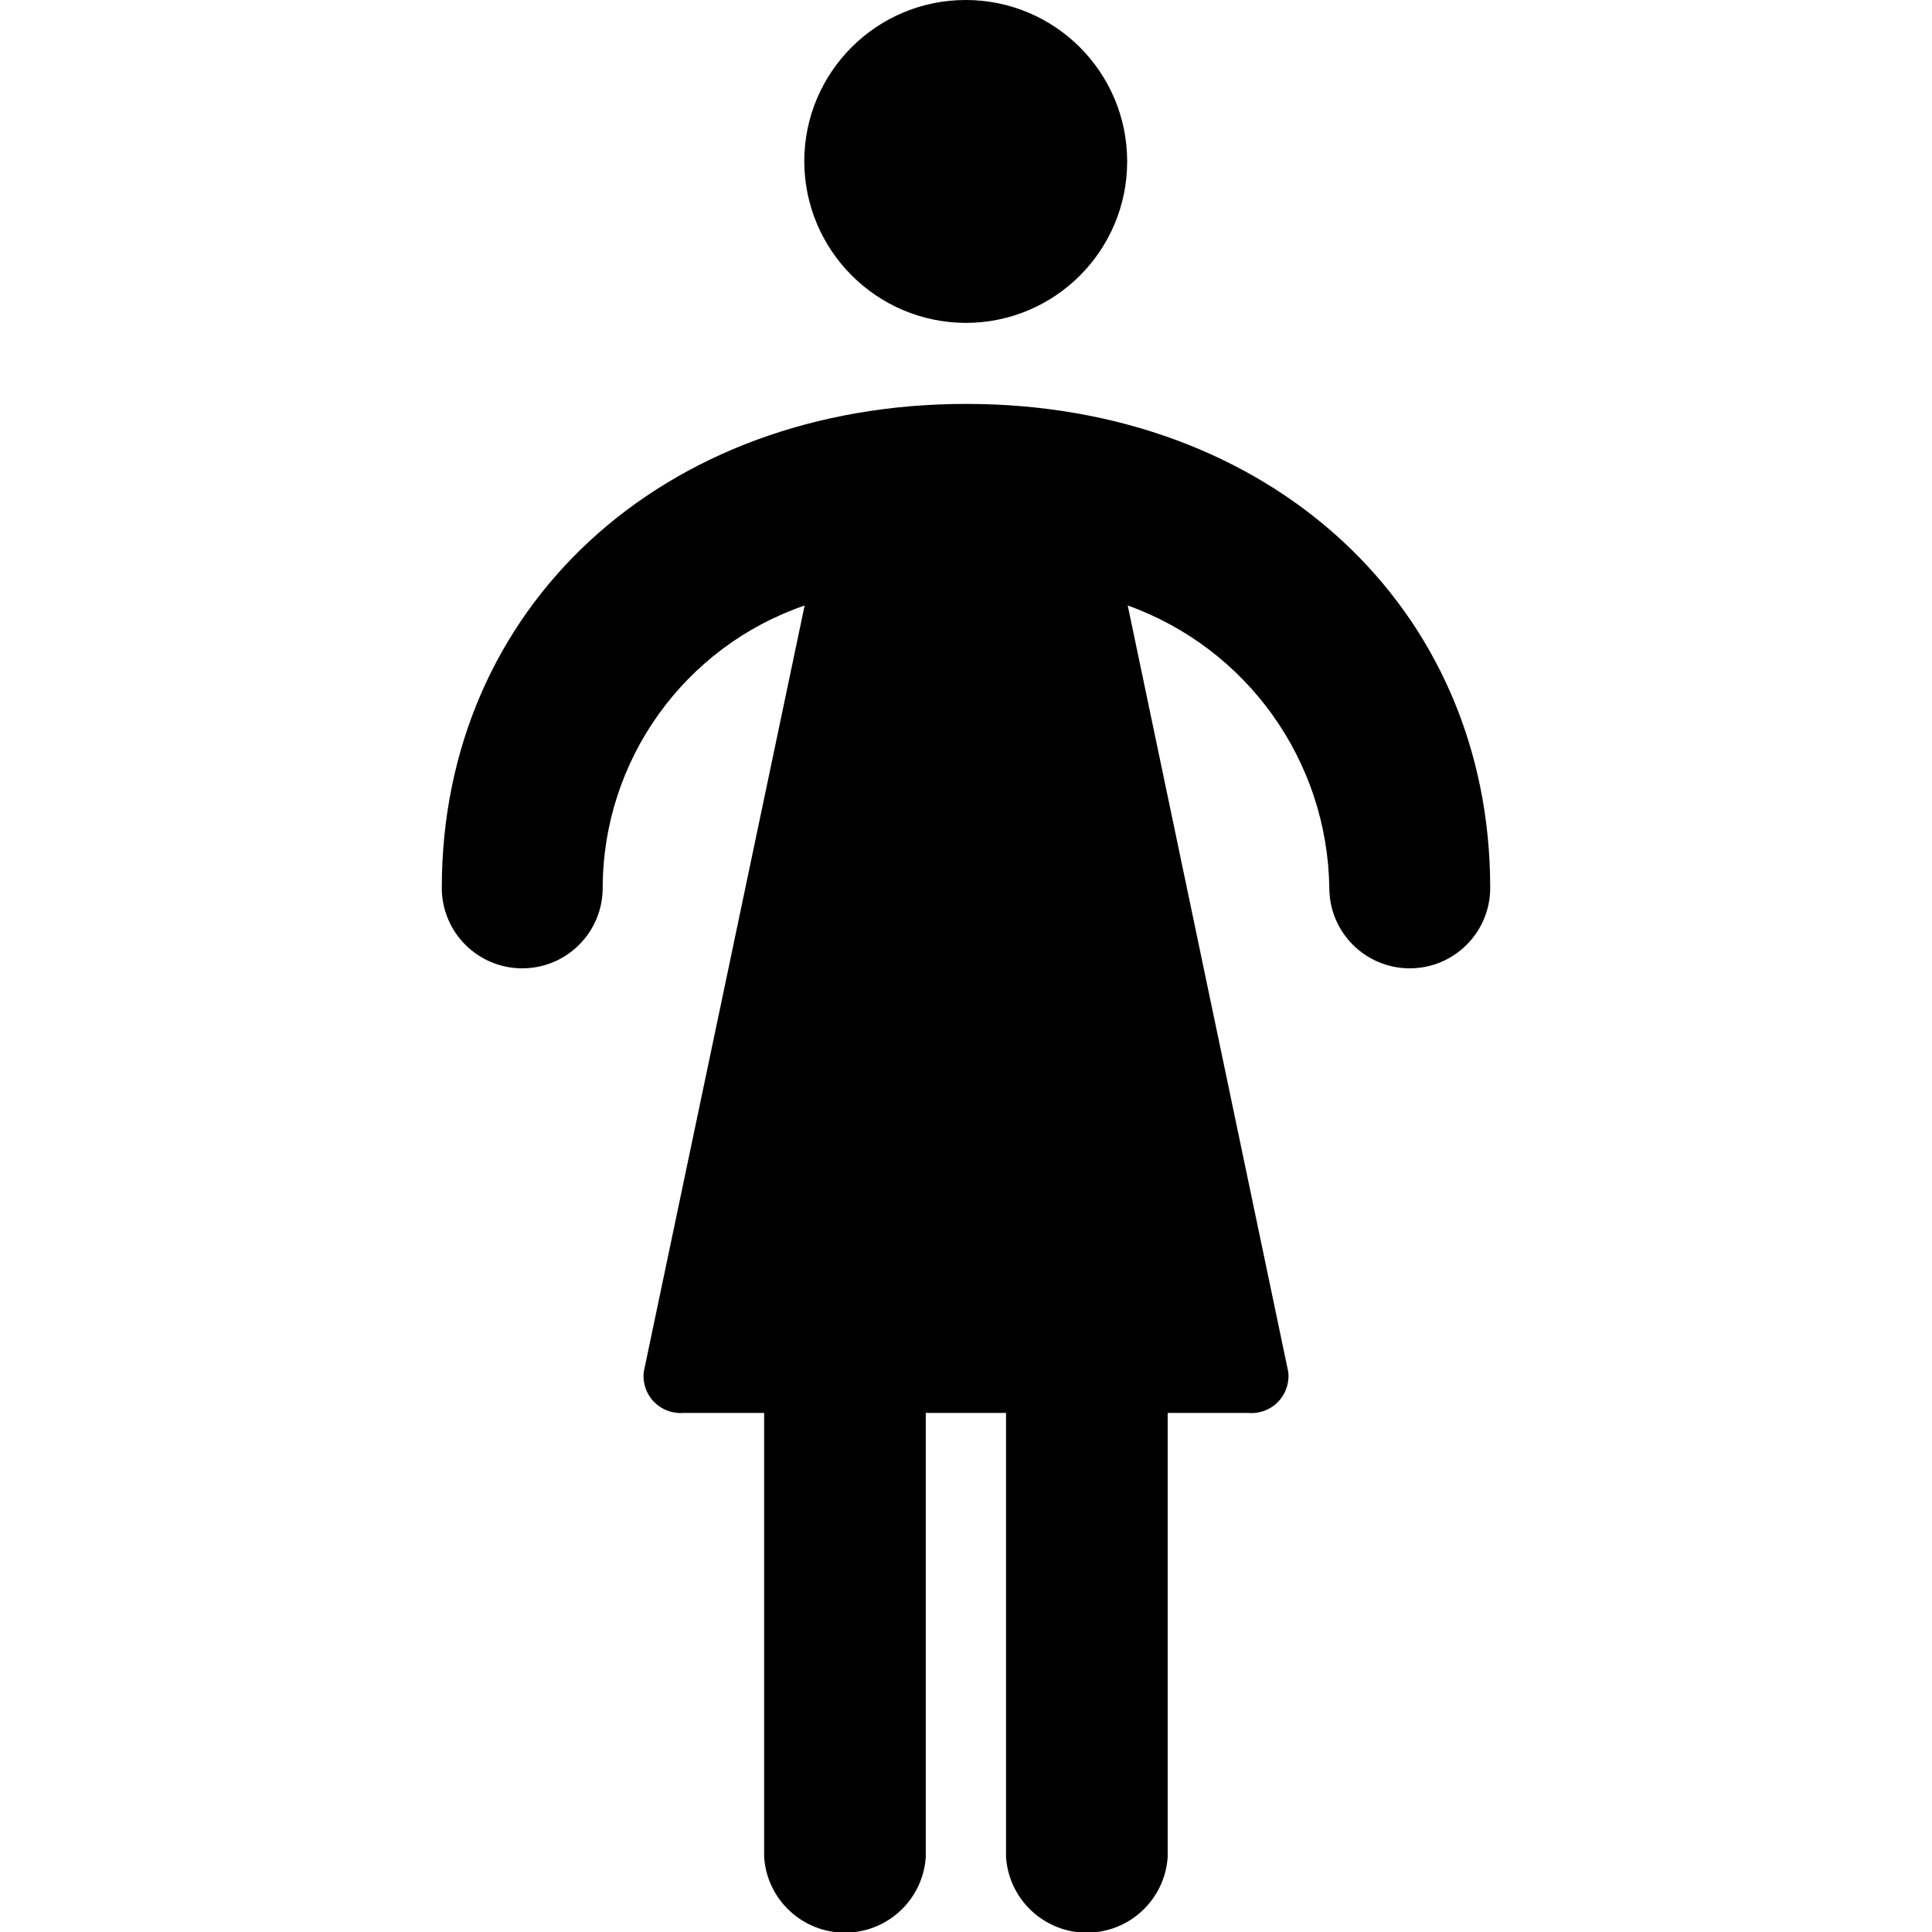
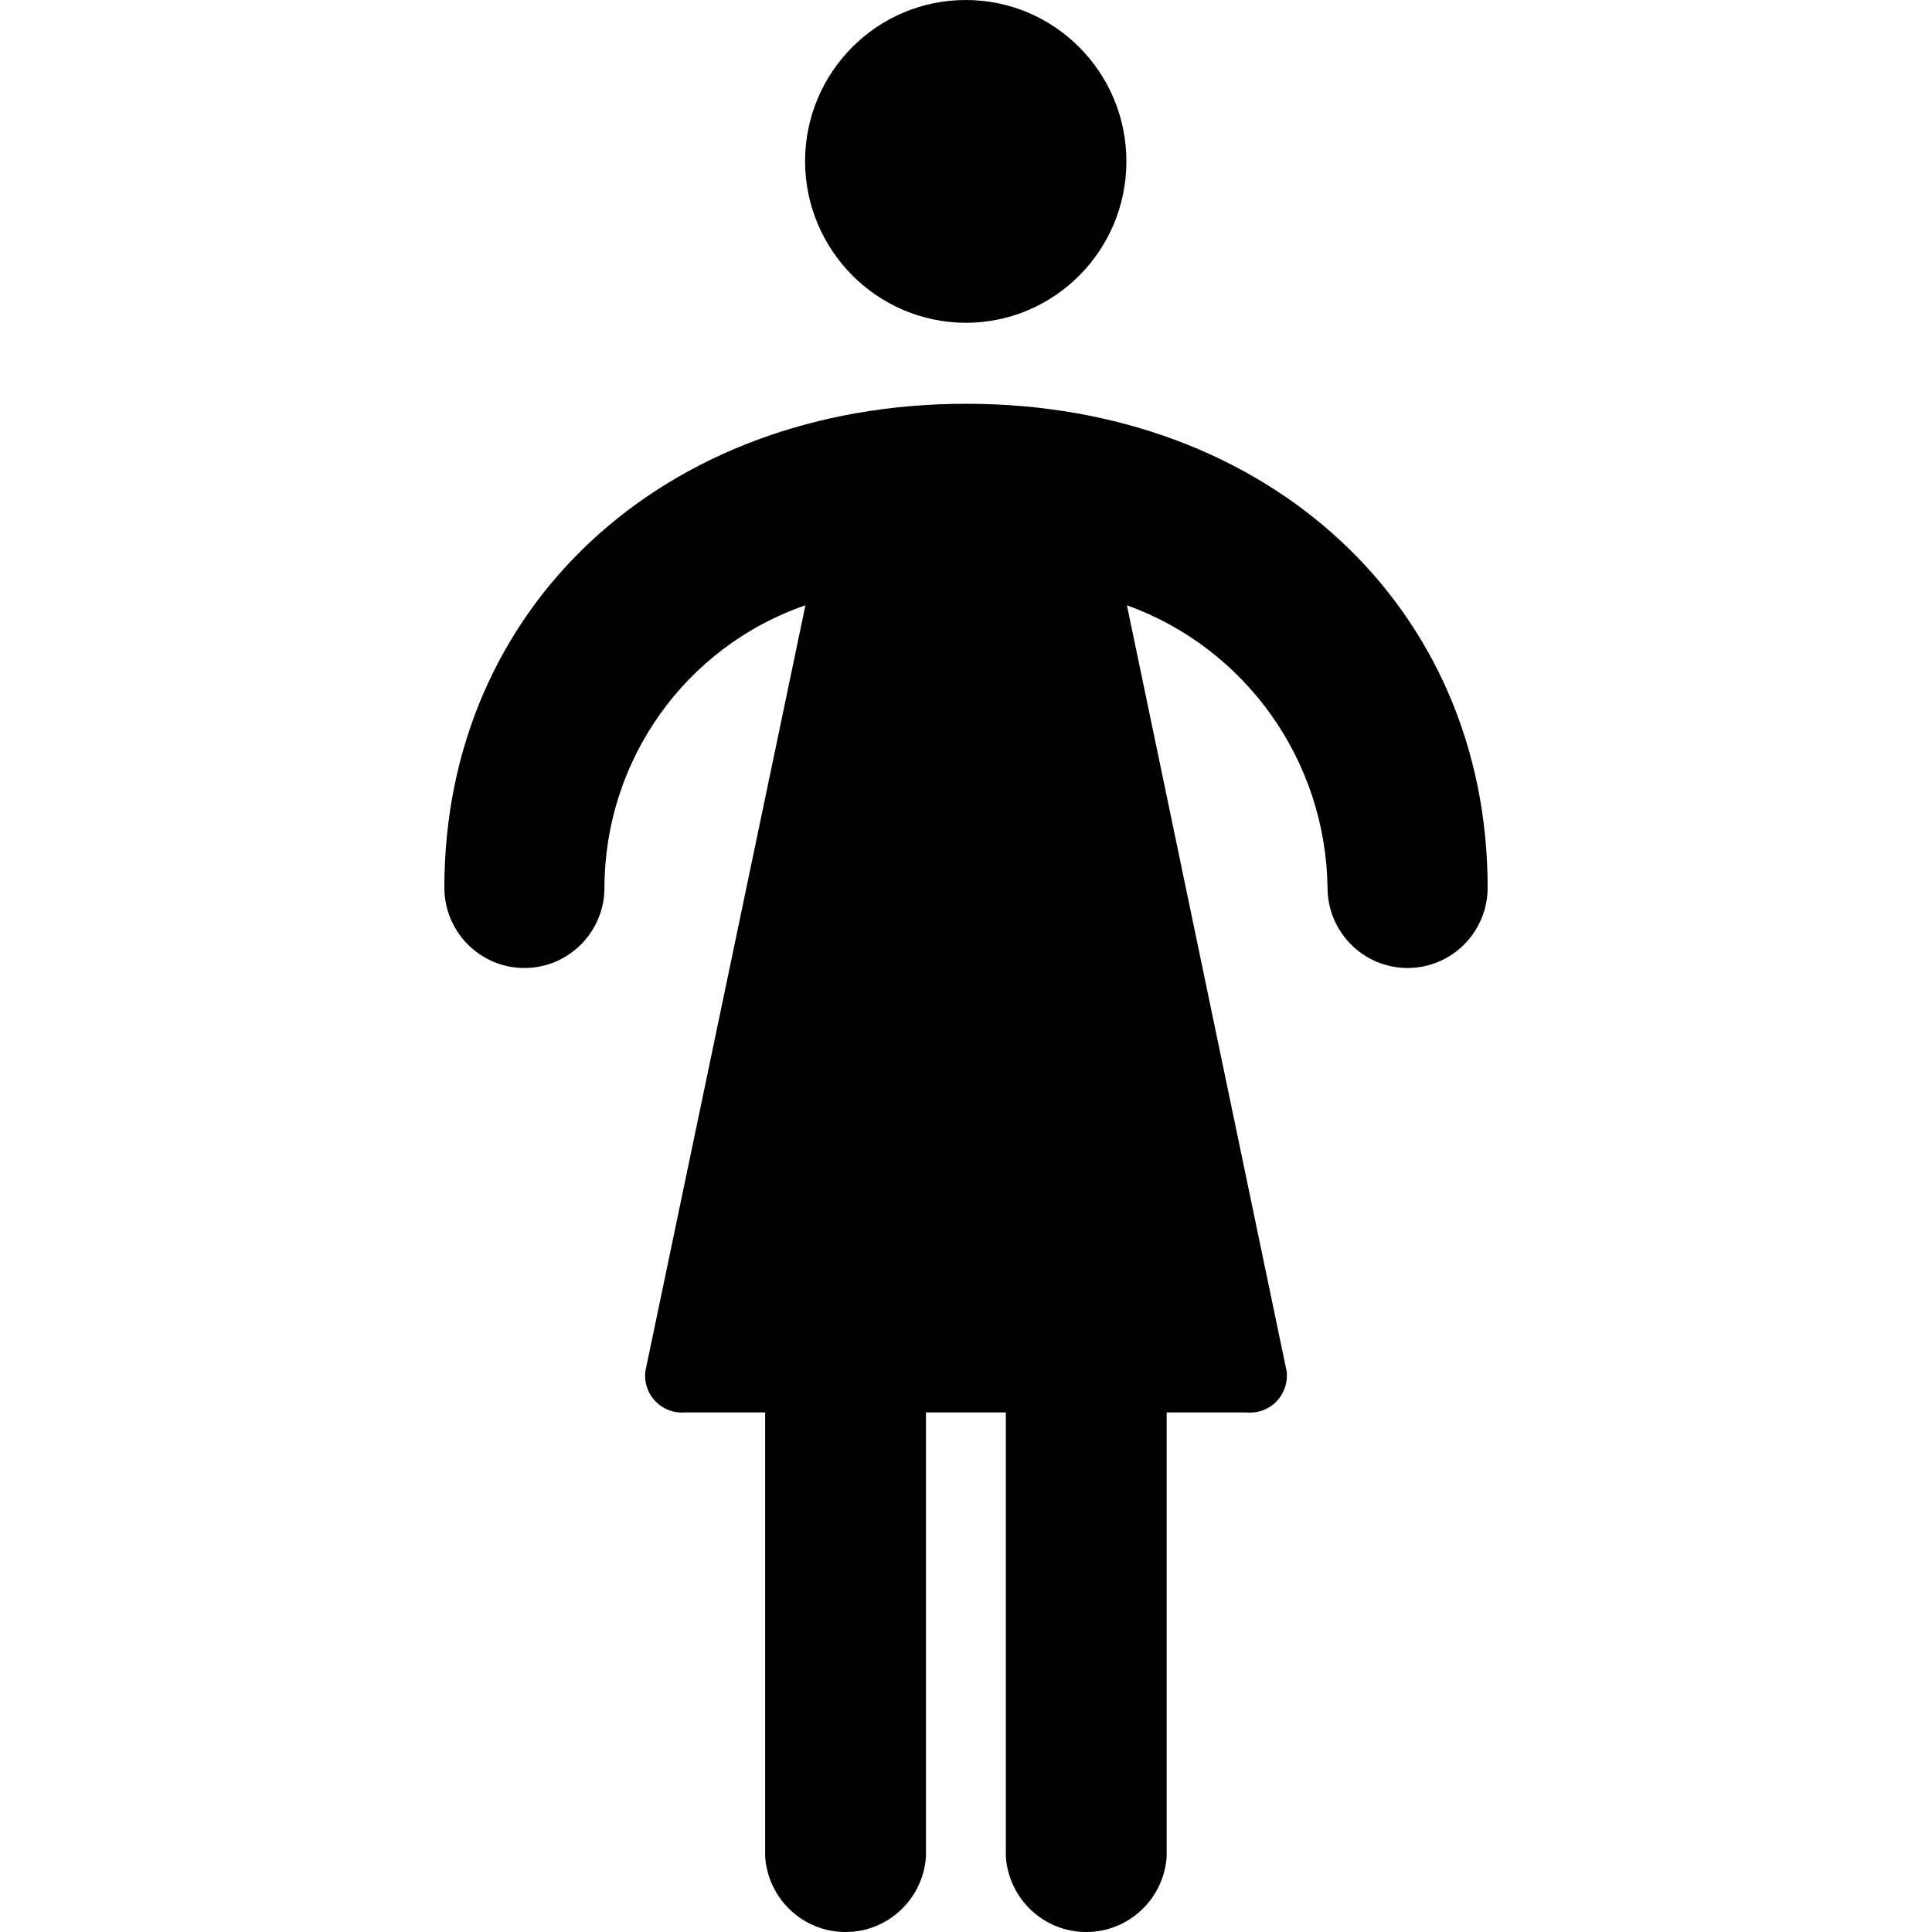
- <svg xmlns="http://www.w3.org/2000/svg" width="39.122" height="39.122" viewBox="0 0 10.351 10.351" version="1.1" id="svg472">
-   <path class="cls-2" d="M66.885 27.089a.865.865 0 1 1 .865.865.868.868 0 0 1-.865-.865m.868 1.299c-1.63 0-2.81 1.09-2.81 2.593a.431.431 0 1 0 .862 0 1.603 1.603 0 0 1 1.082-1.513l-.862 4.106a.198.198 0 0 0 .212.22h.433v2.38a.434.434 0 0 0 .866 0v-2.38h.43v2.38a.434.434 0 0 0 .866 0v-2.38h.431a.198.198 0 0 0 .215-.22l-.86-4.106a1.632 1.632 0 0 1 1.08 1.513.431.431 0 1 0 .862 0c0-1.503-1.18-2.593-2.807-2.593" style="stroke-width:0.265" transform="translate(-62.576 -26.224)" id="path470" />
+ <svg xmlns="http://www.w3.org/2000/svg" viewBox="0 0 100 100">
+   <path d="M41.67 8.354a8.316 8.354 0 1 1 8.316 8.354 8.345 8.383 0 0 1-8.316-8.354m8.345 12.545C34.344 20.899 23 31.426 23 45.941a4.143 4.162 0 1 0 8.287 0A15.411 15.481 0 0 1 41.689 31.329l-8.287 39.654a1.904 1.912 0 0 0 2.038 2.125h4.163v22.985a4.172 4.191 0 0 0 8.325 0V73.108h4.134v22.985a4.172 4.191 0 0 0 8.325 0V73.108h4.143a1.904 1.912 0 0 0 2.067-2.125l-8.268-39.654A15.69 15.761 0 0 1 68.713 45.941a4.143 4.162 0 1 0 8.287 0c0-14.515-11.344-25.042-26.986-25.042" class="cls-2" />
</svg>
